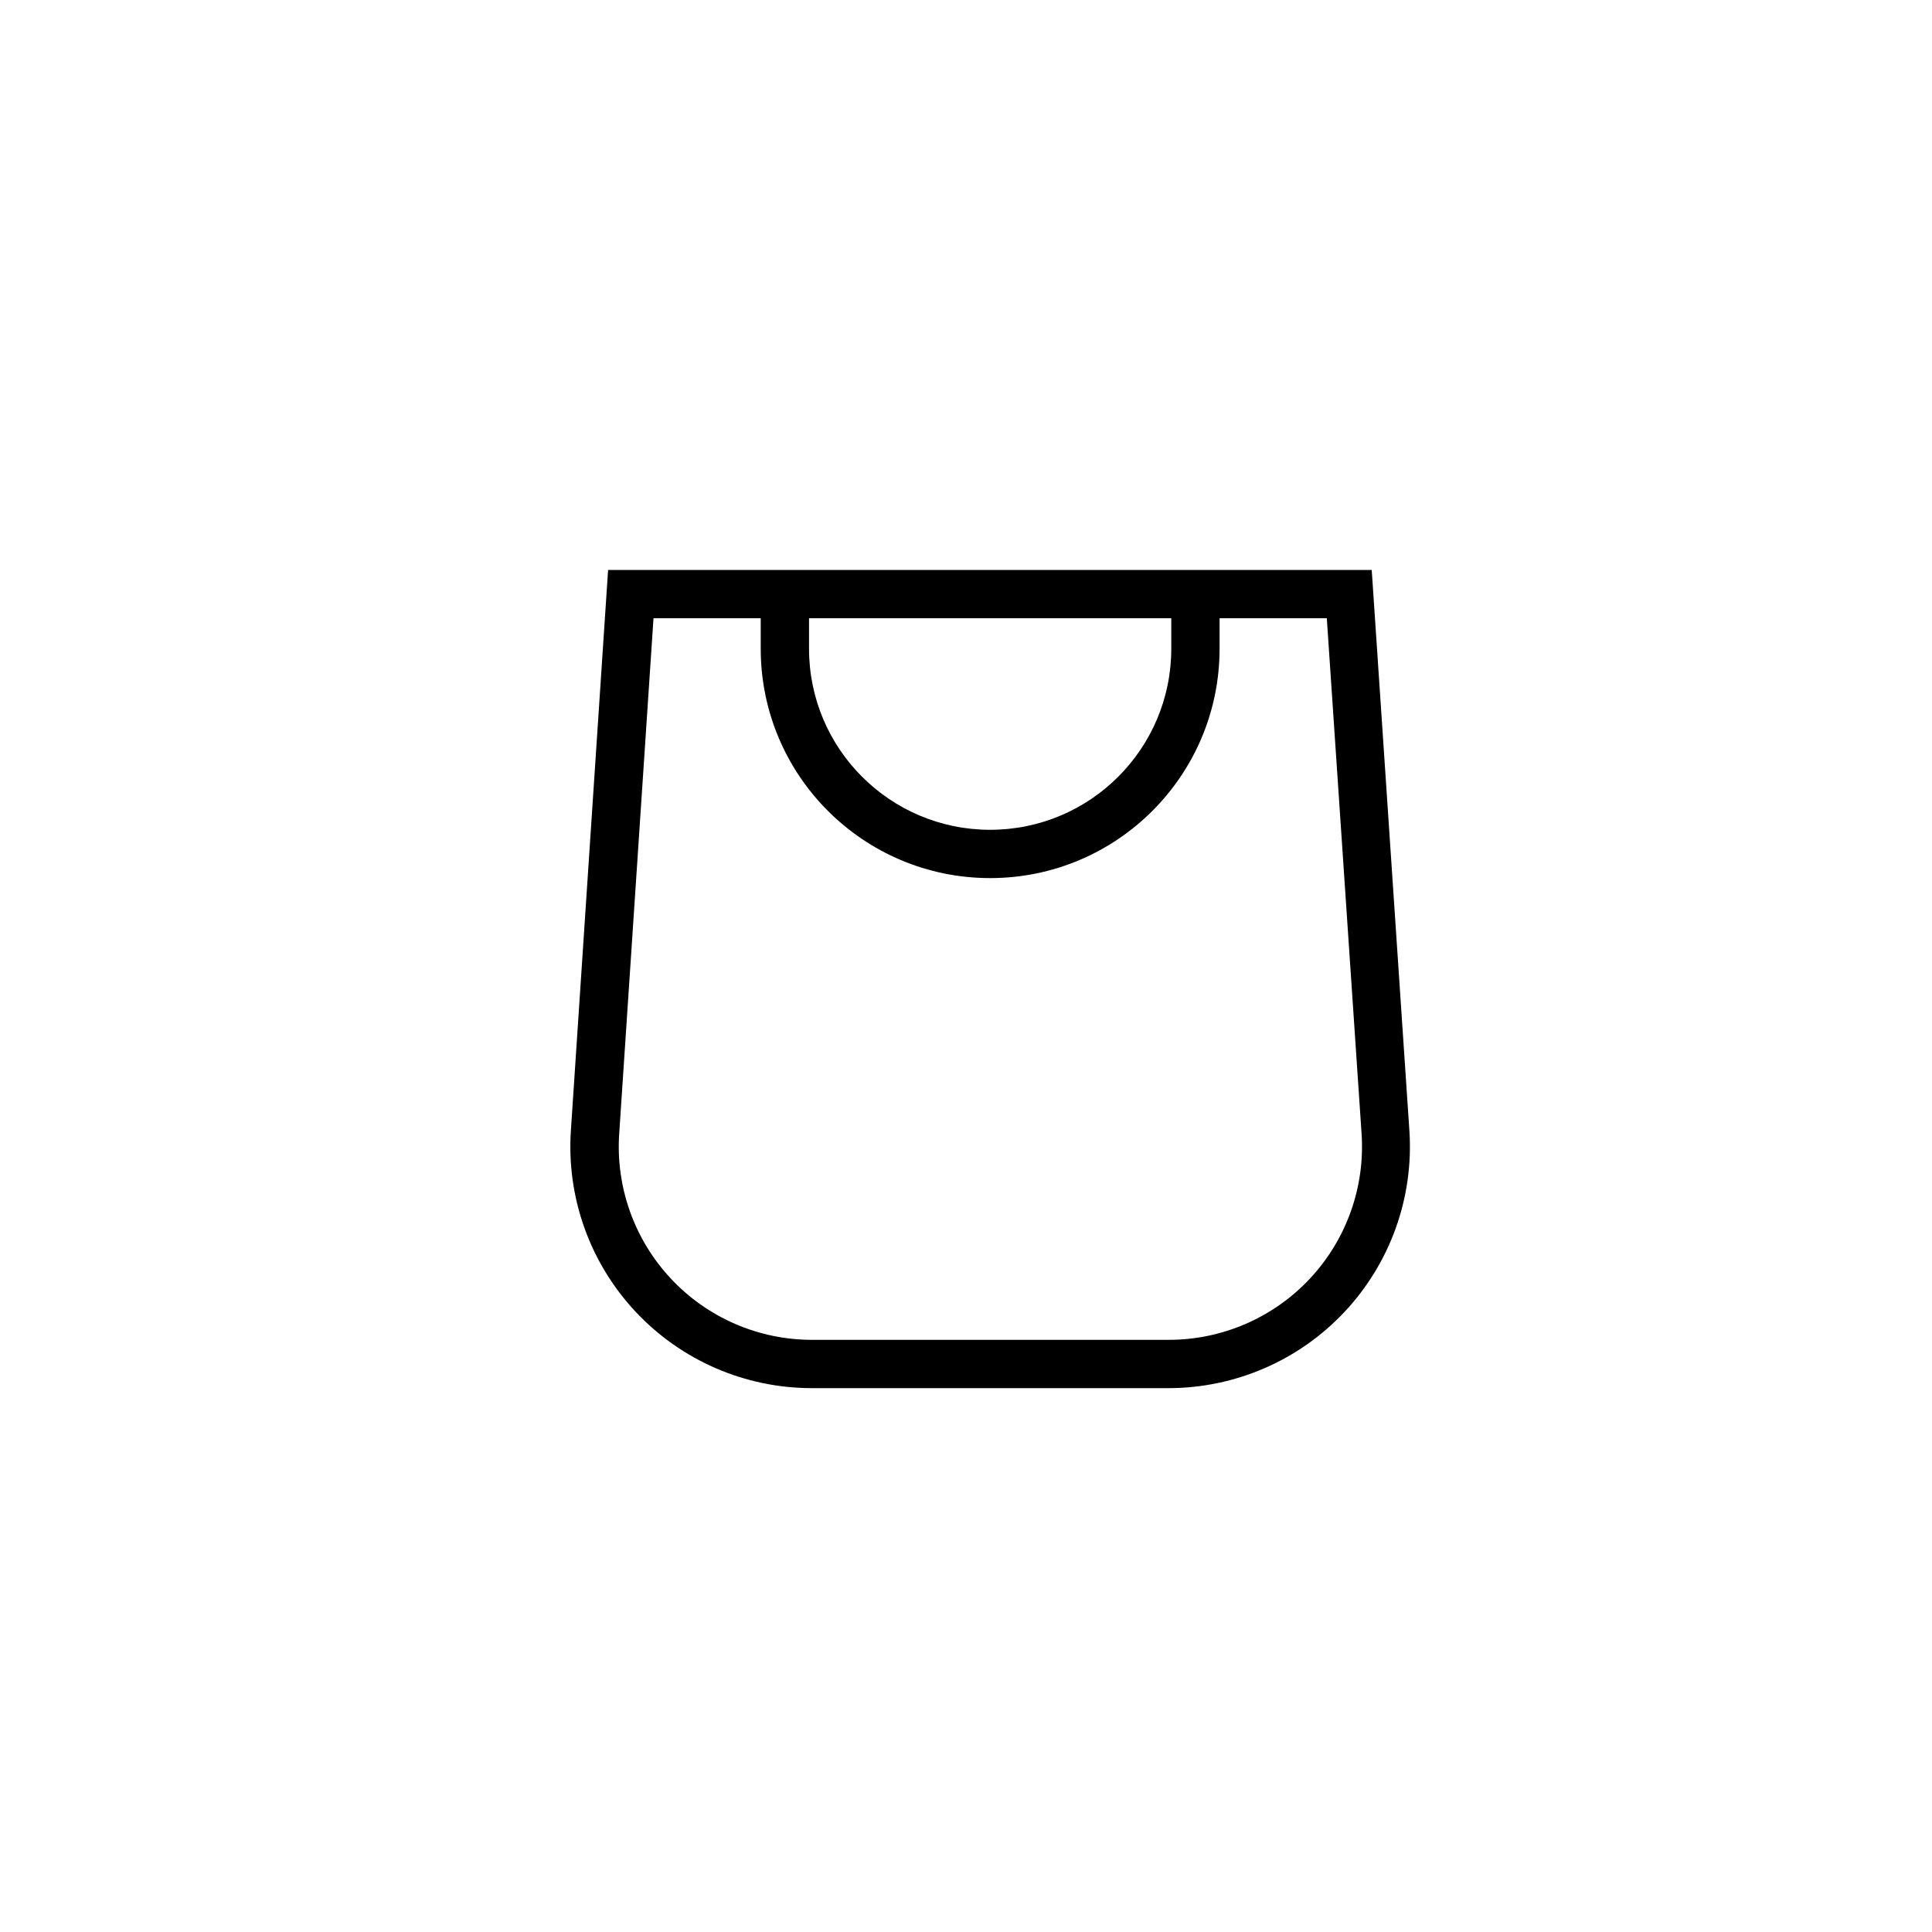
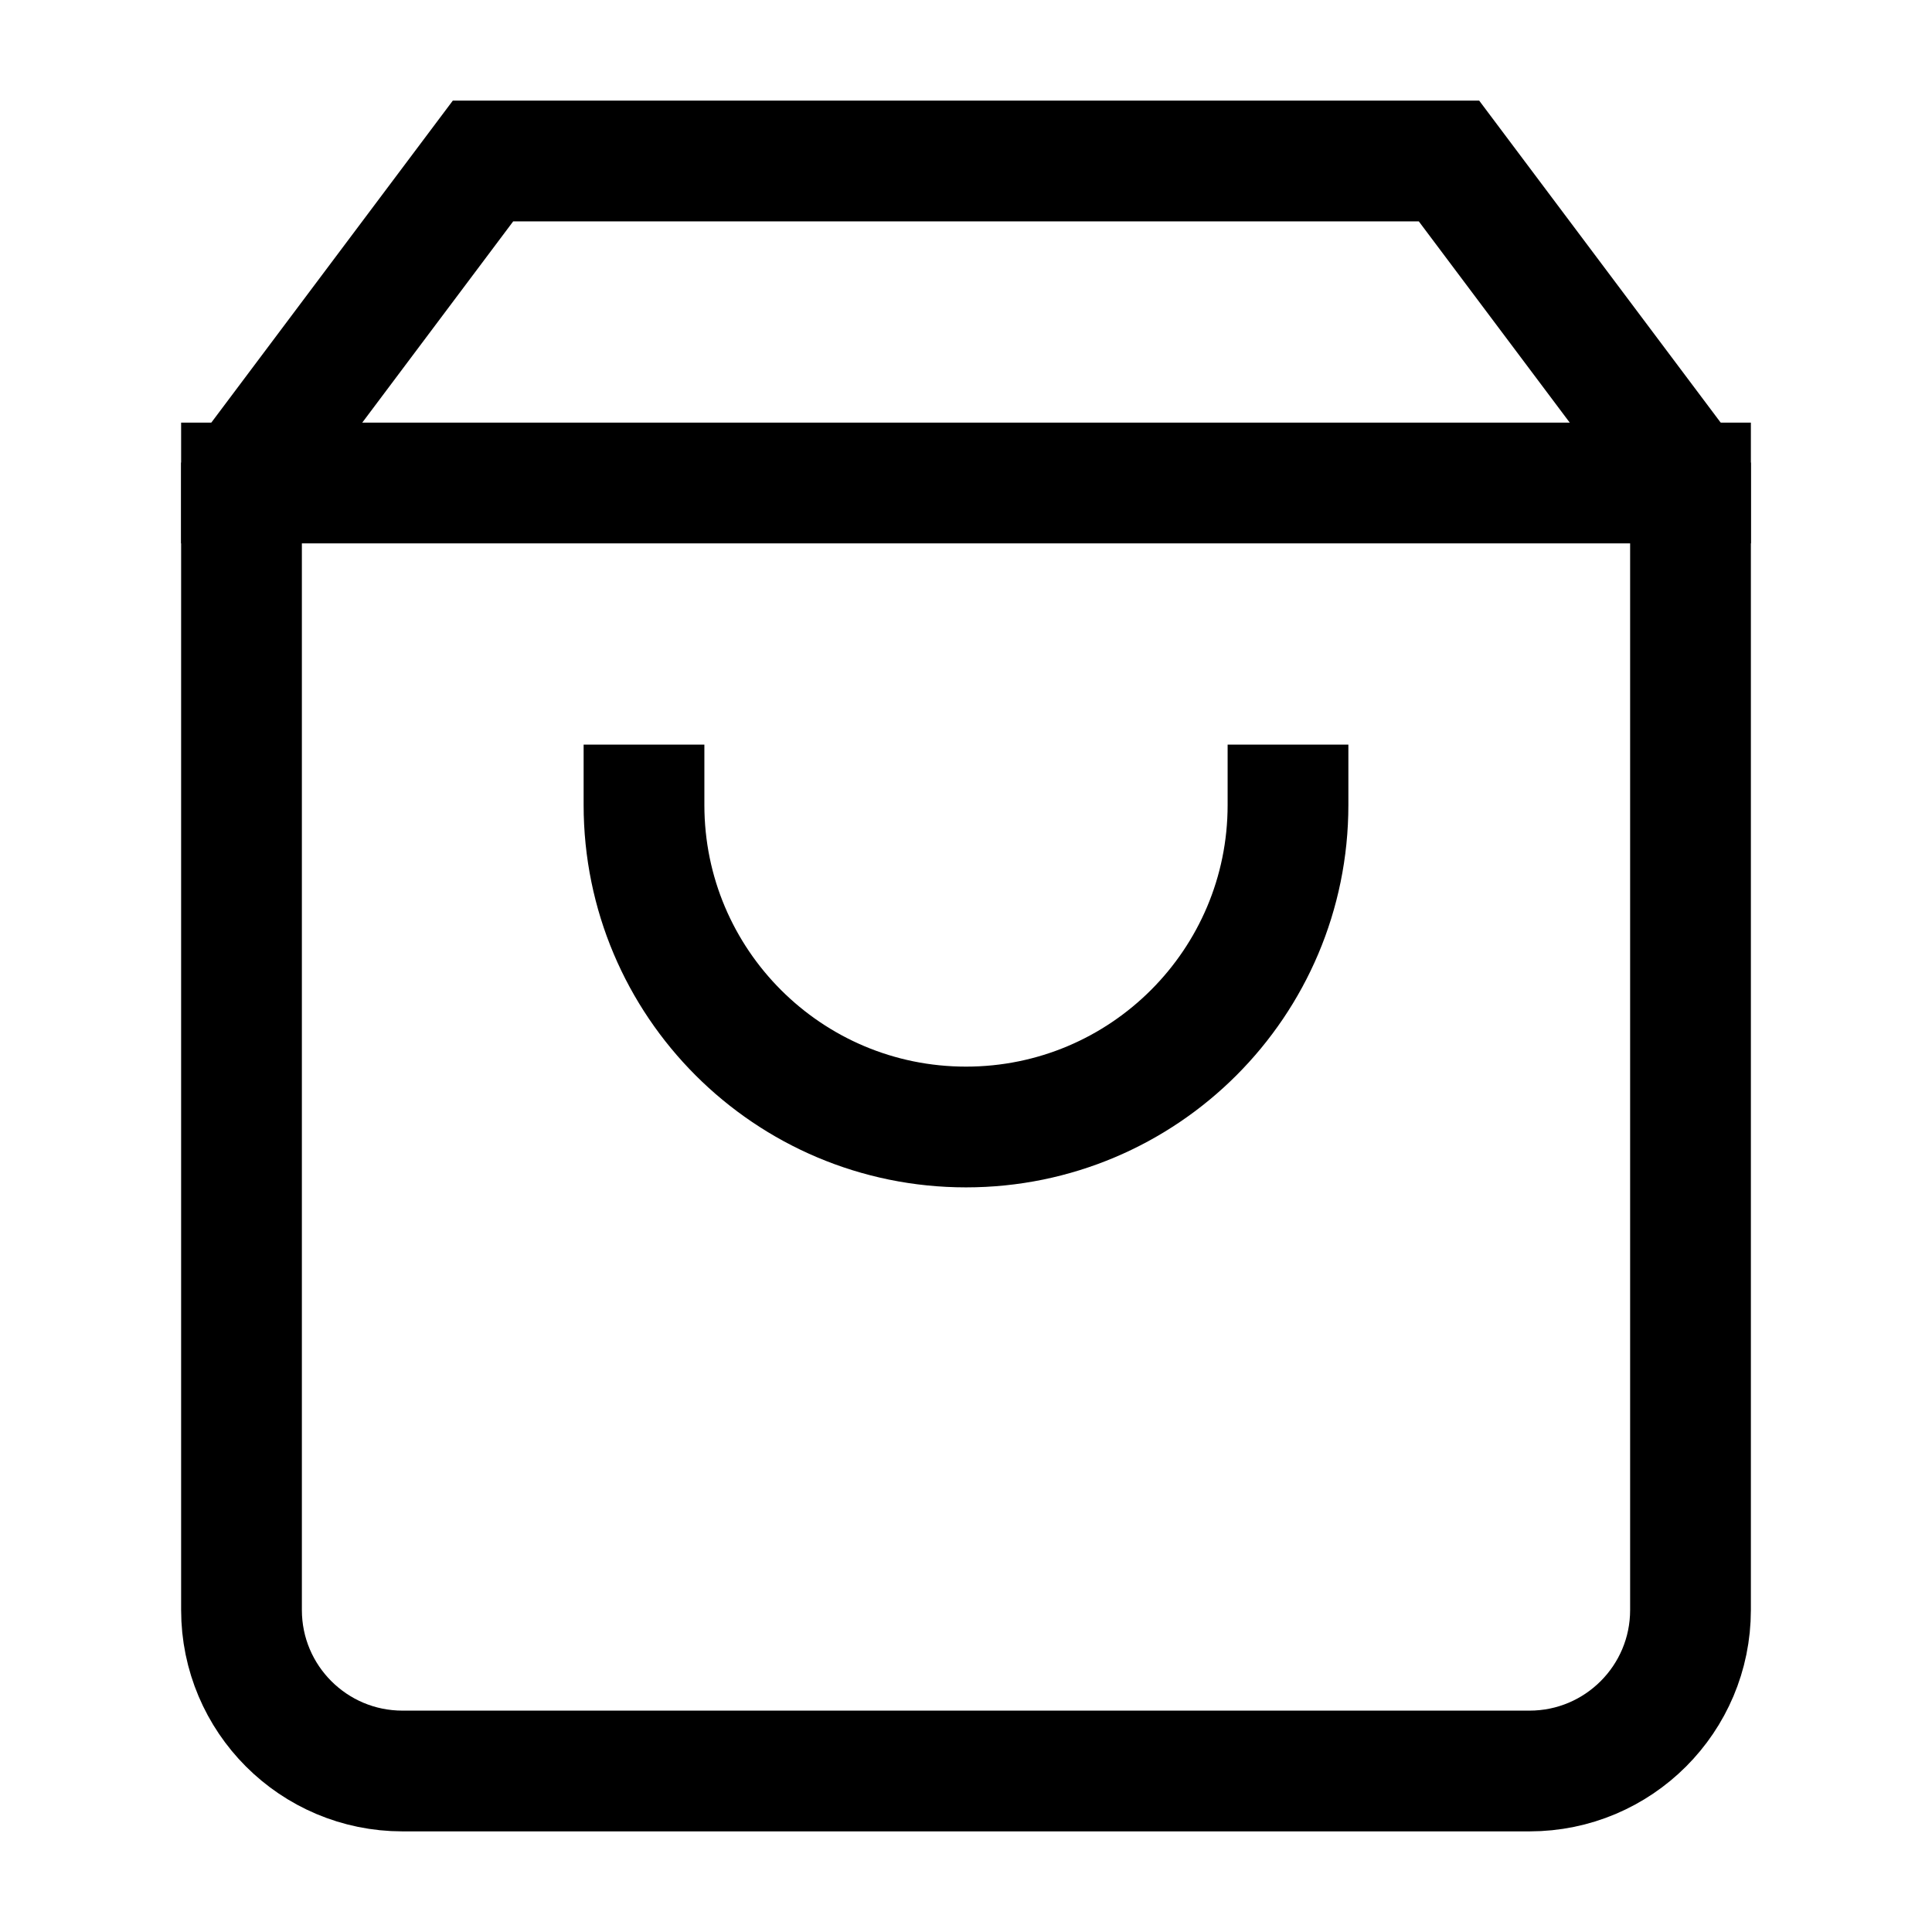
- <svg xmlns="http://www.w3.org/2000/svg" fill="none" class="icon icon-cart-empty" viewBox="0 0 40 40">
-   <path fill="currentColor" fill-rule="evenodd" d="M15.75 11.8h-3.16l-.77 11.6a5 5 0 0 0 4.99 5.34h7.38a5 5 0 0 0 4.99-5.33L28.4 11.8zm0 1h-2.22l-.71 10.67a4 4 0 0 0 3.99 4.27h7.38a4 4 0 0 0 4-4.27l-.72-10.67h-2.22v.63a4.75 4.75 0 1 1-9.5 0zm8.5 0h-7.5v.63a3.75 3.75 0 1 0 7.5 0z" />
+ <svg xmlns="http://www.w3.org/2000/svg" width="24" height="24" viewBox="0 0 24 24" fill="none" stroke="currentColor" stroke-width="1.5" stroke-linecap="square" stroke-linejoin="miter" class="icon icon-cart-empty" aria-hidden="true" focusable="false">
+   <path d="M6 2 3 6v14a2 2 0 0 0 2 2h14a2 2 0 0 0 2-2V6l-3-4Z" />
+   <path d="M3 6h18" />
+   <path d="M16 10a4 4 0 0 1-8 0" />
</svg>
